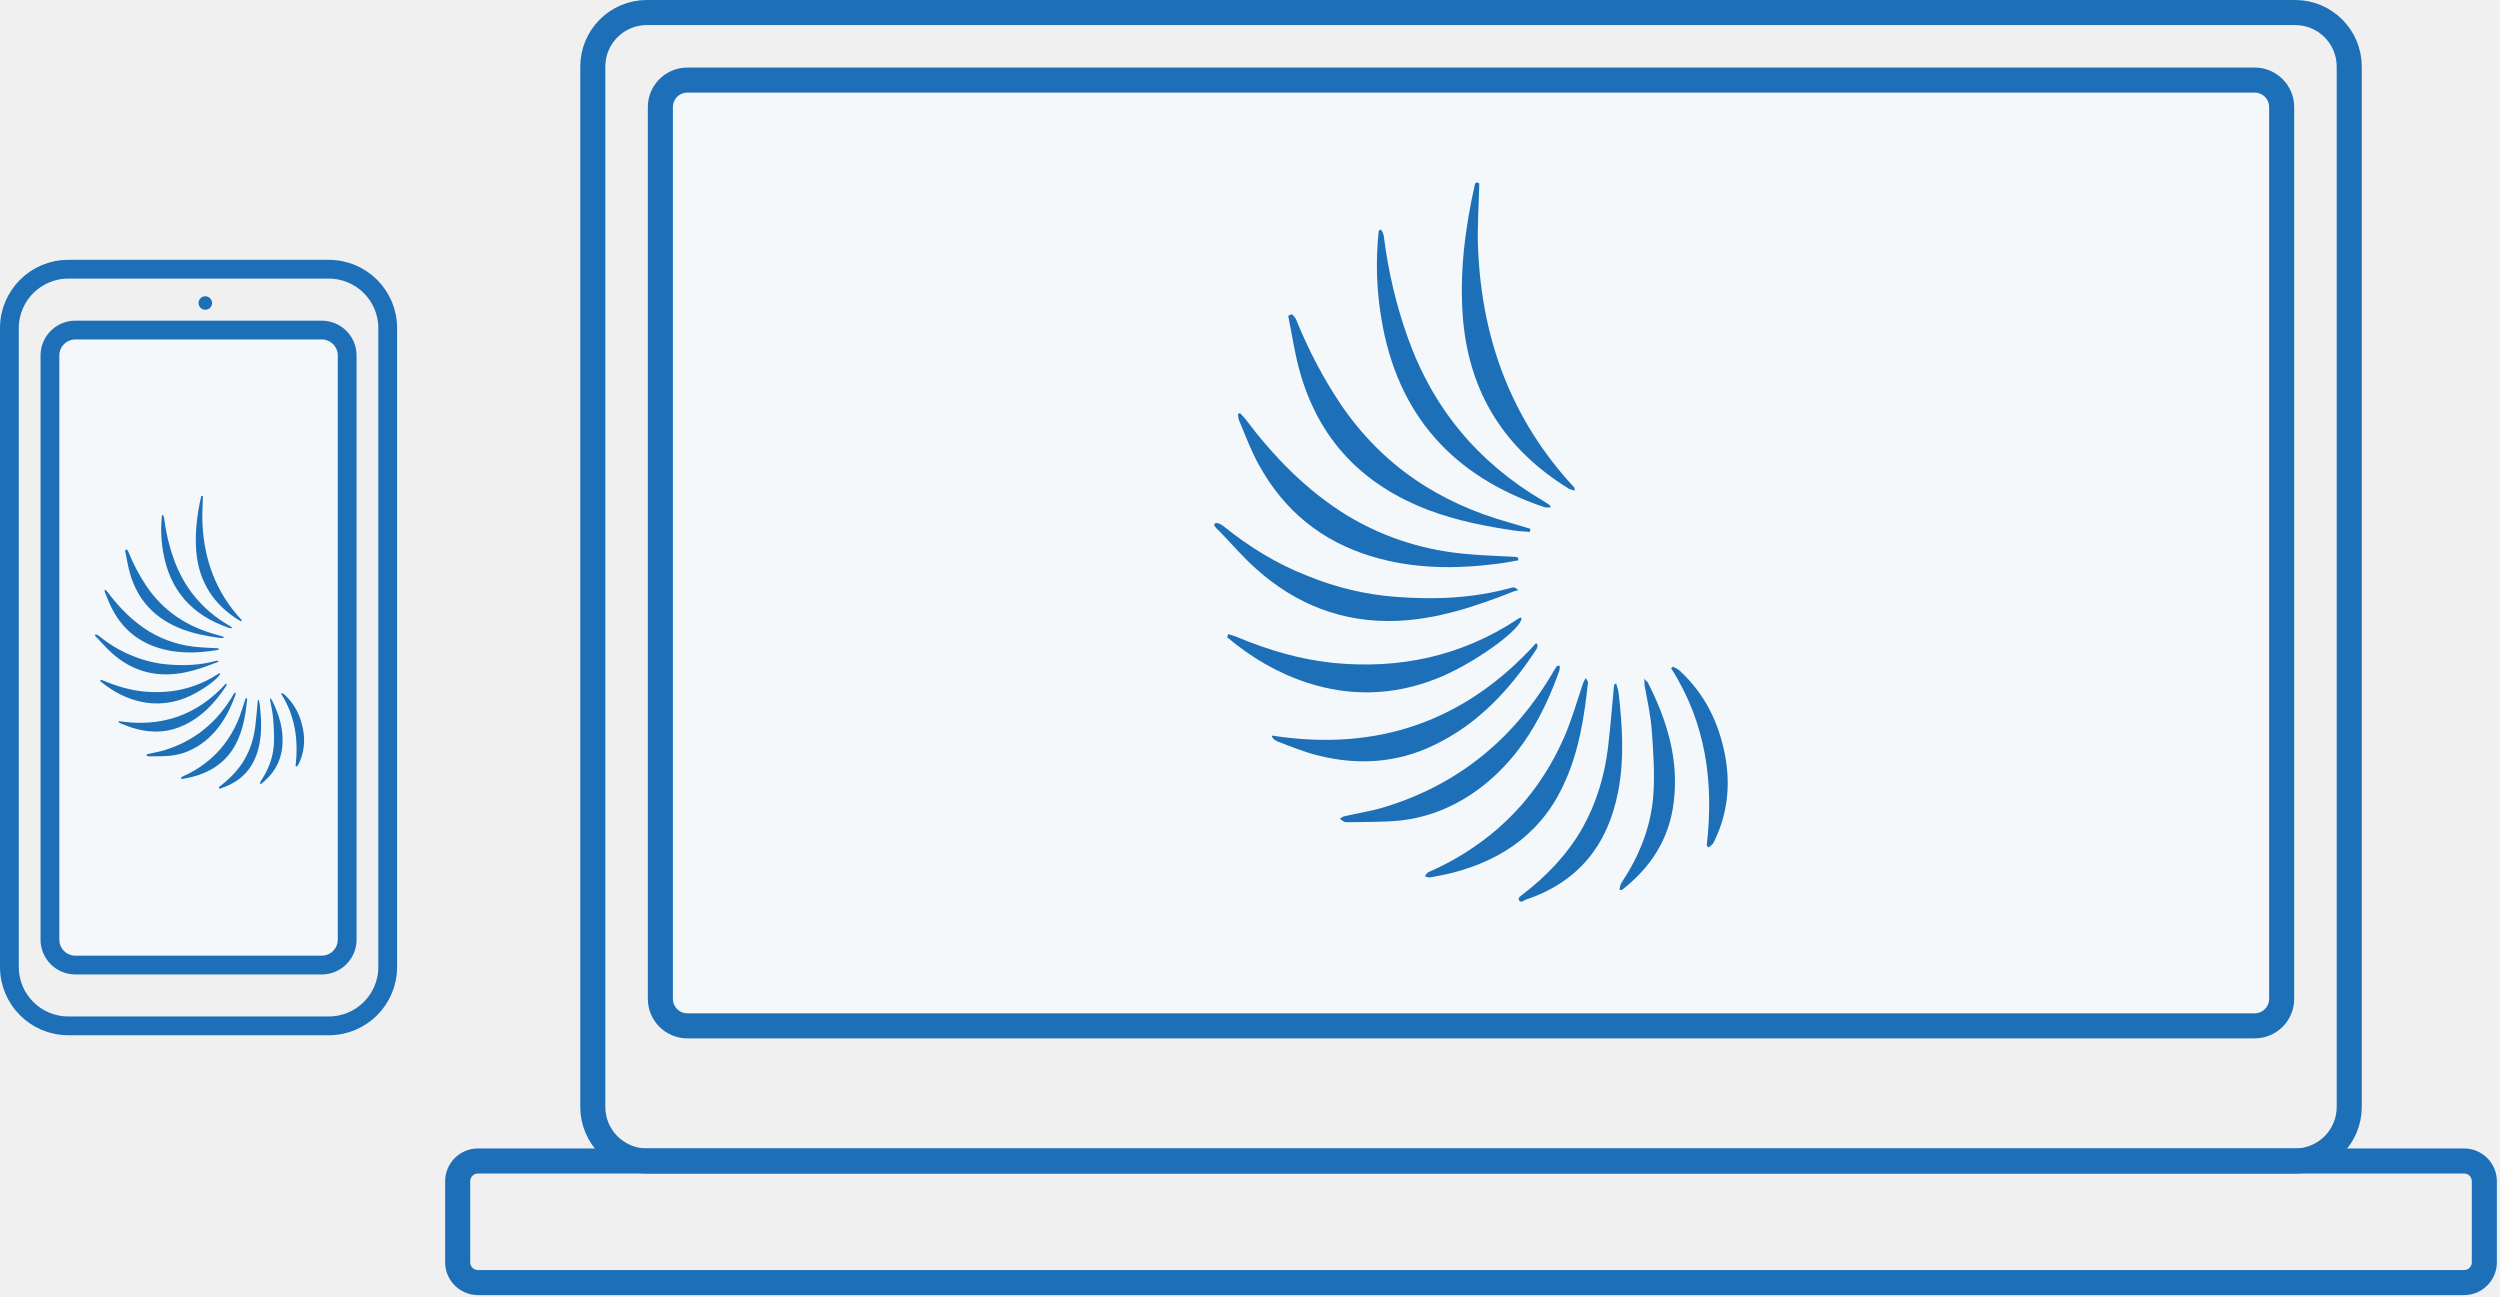
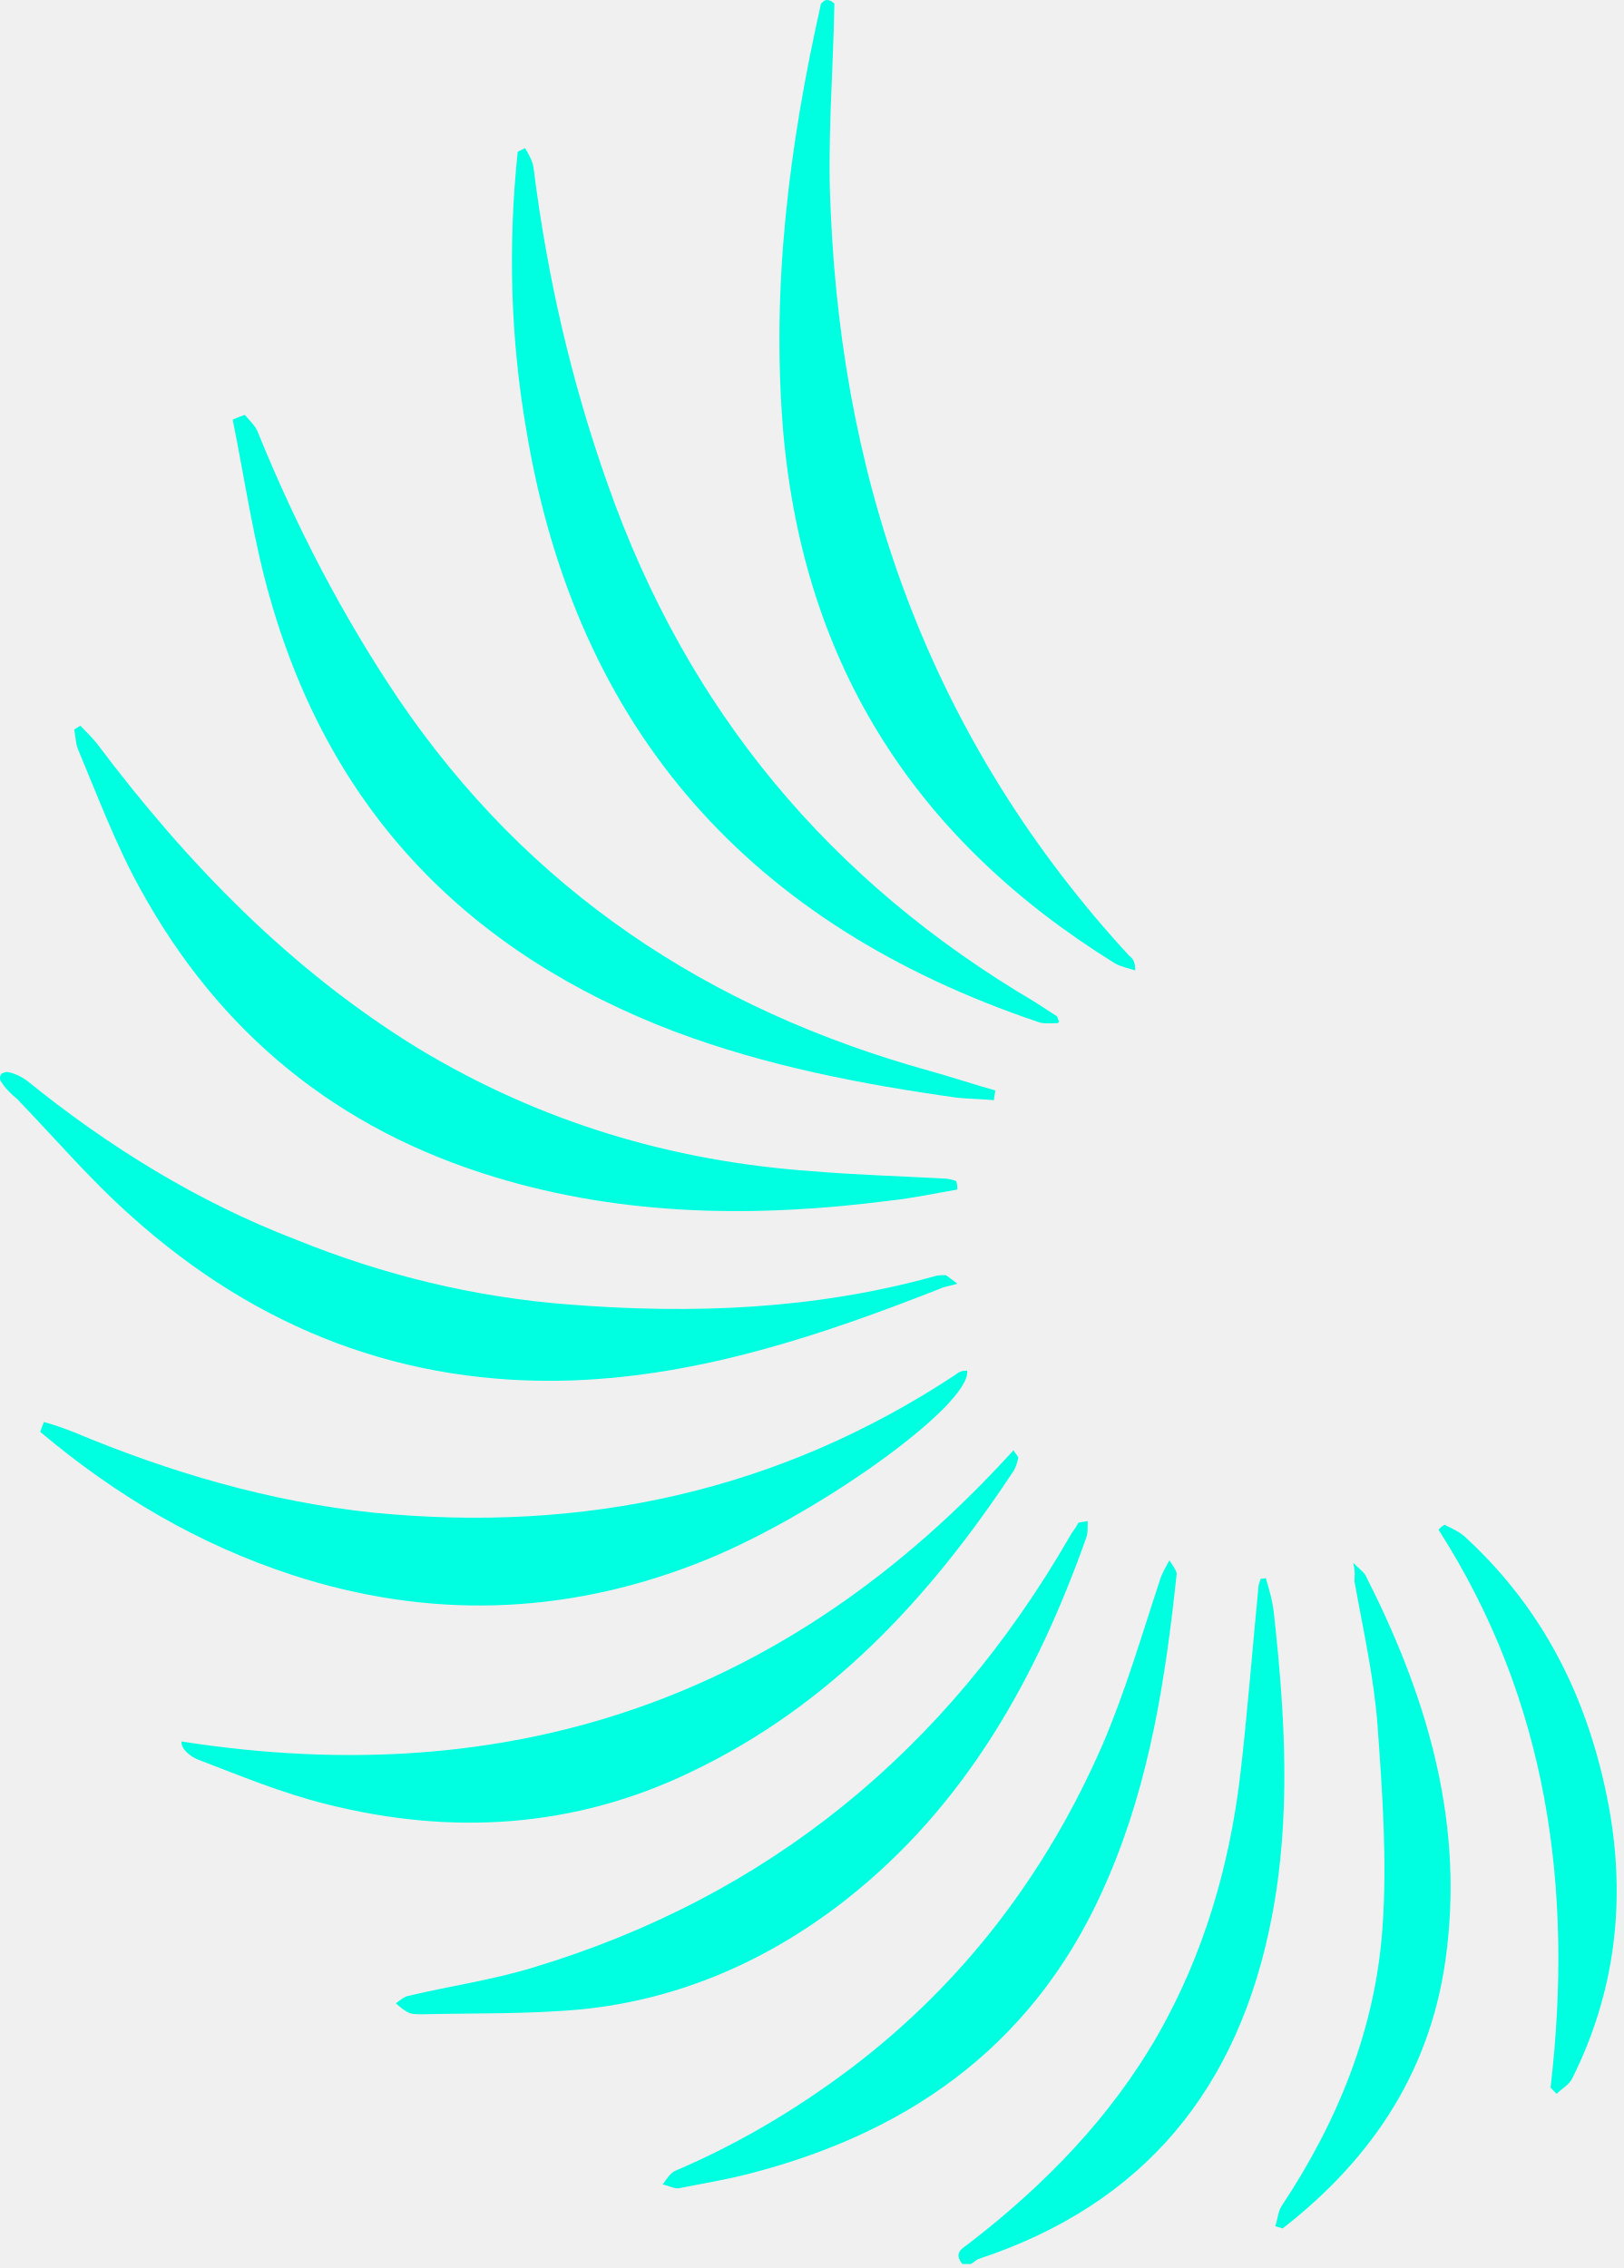
- <svg xmlns="http://www.w3.org/2000/svg" width="399" height="207" viewBox="0 0 399 207" fill="none">
-   <path d="M52.486 42.969H10.892C5.705 42.969 1.5 47.174 1.5 52.361V154.332C1.5 159.519 5.705 163.724 10.892 163.724H52.486C57.673 163.724 61.878 159.519 61.878 154.332V52.361C61.878 47.174 57.673 42.969 52.486 42.969Z" stroke="#1D70B8" stroke-width="3" />
-   <path d="M51.342 52.676H12.035C9.789 52.676 7.969 54.491 7.969 56.73V149.97C7.969 152.209 9.789 154.024 12.035 154.024H51.342C53.588 154.024 55.408 152.209 55.408 149.97V56.73C55.408 54.491 53.588 52.676 51.342 52.676Z" fill="#F4F8FB" stroke="#1D70B8" stroke-width="3" />
-   <path d="M32.768 49.438C33.363 49.438 33.846 48.955 33.846 48.359C33.846 47.764 33.363 47.281 32.768 47.281C32.172 47.281 31.689 47.764 31.689 48.359C31.689 48.955 32.172 49.438 32.768 49.438Z" fill="#1D70B8" />
-   <path d="M366.311 2H103.237C98.473 2 94.611 5.862 94.611 10.625V176.664C94.611 181.428 98.473 185.29 103.237 185.29H366.311C371.075 185.29 374.937 181.428 374.937 176.664V10.625C374.937 5.862 371.075 2 366.311 2Z" stroke="#1D70B8" stroke-width="4" />
-   <path d="M359.842 12.781H109.705C107.323 12.781 105.393 14.712 105.393 17.094V159.413C105.393 161.795 107.323 163.726 109.705 163.726H359.842C362.224 163.726 364.155 161.795 364.155 159.413V17.094C364.155 14.712 362.224 12.781 359.842 12.781Z" fill="#F4F8FB" stroke="#1D70B8" stroke-width="4" />
-   <path d="M393.265 185.293H76.281C74.495 185.293 73.047 186.741 73.047 188.527V201.466C73.047 203.252 74.495 204.7 76.281 204.7H393.265C395.051 204.7 396.499 203.252 396.499 201.466V188.527C396.499 186.741 395.051 185.293 393.265 185.293Z" stroke="#1D70B8" stroke-width="4" />
-   <mask id="mask0_25834_32918" style="mask-type:luminance" maskUnits="userSpaceOnUse" x="233" y="29" width="19" height="50">
-     <path d="M235.726 29.125C235.602 29.125 235.541 29.187 235.417 29.311C233.812 36.444 232.886 43.64 233.503 51.022C234.553 62.931 240.294 71.74 250.295 77.943C250.604 78.129 250.974 78.191 251.345 78.315C251.345 77.881 251.221 77.695 251.036 77.57C241.22 66.901 236.528 54.185 235.911 39.856C235.726 36.383 236.034 32.847 236.096 29.311C235.973 29.187 235.849 29.125 235.726 29.125Z" fill="white" />
+ <svg xmlns="http://www.w3.org/2000/svg" width="126" height="176" viewBox="0 0 126 176" fill="none">
+   <mask id="mask0_25834_37559" style="mask-type:luminance" maskUnits="userSpaceOnUse" x="60" y="0" width="29" height="76">
+     <path d="M64.178 0C63.989 0 63.895 0.095 63.706 0.285C61.248 11.206 59.831 22.222 60.776 33.523C62.382 51.756 71.172 65.242 86.483 74.738C86.956 75.023 87.523 75.118 88.09 75.308C88.09 74.643 87.901 74.358 87.618 74.168C72.59 57.834 65.407 38.366 64.462 16.429C64.178 11.111 64.651 5.698 64.745 0.285C64.556 0.095 64.367 0 64.178 0Z" fill="white" />
  </mask>
-   <g mask="url(#mask0_25834_32918)">
-     <path d="M243.877 87.434L208.873 58.404L240.358 20.008L275.361 49.038L243.877 87.434Z" fill="#1D70B8" />
+   <g mask="url(#mask0_25834_37559)">
+     <path d="M76.656 89.271L23.066 44.827L71.268 -13.957L124.858 30.487L76.656 89.271Z" fill="#00FFE0" />
  </g>
-   <mask id="mask1_25834_32918" style="mask-type:luminance" maskUnits="userSpaceOnUse" x="193" y="83" width="50" height="17">
-     <path d="M193.866 83.585C193.805 83.647 193.805 83.709 193.805 83.771C193.805 83.833 193.805 83.895 193.866 83.957C194.052 84.267 194.36 84.578 194.669 84.826C196.583 86.811 198.373 88.92 200.472 90.781C206.831 96.487 214.301 99.403 222.882 99.093C229.364 98.844 235.476 96.797 241.464 94.44C241.711 94.316 241.958 94.316 242.328 94.192C241.834 93.82 241.772 93.758 241.711 93.758C241.526 93.758 241.34 93.758 241.155 93.82C235.105 95.495 228.932 95.743 222.635 95.247C217.819 94.874 213.251 93.758 208.806 91.959C203.806 90.036 199.299 87.245 195.163 83.895C194.916 83.709 194.422 83.461 194.113 83.461C193.928 83.523 193.866 83.523 193.866 83.585Z" fill="white" />
+   <mask id="mask1_25834_37559" style="mask-type:luminance" maskUnits="userSpaceOnUse" x="0" y="83" width="75" height="25">
+     <path d="M0.095 83.377C0 83.472 0 83.567 0 83.662C0 83.757 0 83.852 0.095 83.947C0.378 84.422 0.851 84.897 1.323 85.277C4.253 88.316 6.994 91.544 10.207 94.394C19.942 103.13 31.378 107.594 44.516 107.119C54.44 106.739 63.797 103.605 72.965 99.996C73.343 99.806 73.721 99.806 74.288 99.617C73.532 99.047 73.437 98.952 73.343 98.952C73.059 98.952 72.775 98.952 72.492 99.047C63.23 101.611 53.778 101.991 44.138 101.231C36.766 100.661 29.772 98.952 22.967 96.198C15.311 93.254 8.412 88.98 2.079 83.852C1.701 83.567 0.945 83.188 0.473 83.188C0.189 83.282 0.095 83.282 0.095 83.377Z" fill="white" />
  </mask>
-   <g mask="url(#mask1_25834_32918)">
-     <path d="M222.638 123.349L186.029 93.016L213.439 59.582L250.048 89.977L222.638 123.349Z" fill="#1D70B8" />
+   <g mask="url(#mask1_25834_37559)">
+     <path d="M44.142 144.25L-11.904 97.812L30.06 46.625L86.106 93.158L44.142 144.25Z" fill="#00FFE0" />
  </g>
-   <mask id="mask2_25834_32918" style="mask-type:luminance" maskUnits="userSpaceOnUse" x="242" y="109" width="17" height="35">
-     <path d="M257.703 109.144C257.641 109.33 257.579 109.454 257.579 109.64C257.271 112.804 257.024 116.029 256.653 119.193C256.098 123.783 254.801 128.187 252.517 132.219C250.11 136.437 246.776 139.849 243.01 142.764C242.64 143.074 242.084 143.261 242.578 143.881H243.01C243.134 143.819 243.257 143.695 243.38 143.633C251.838 140.841 256.592 134.949 258.259 126.326C259.246 121.24 258.938 116.091 258.382 111.005C258.32 110.323 258.135 109.702 257.95 109.082C257.95 109.144 257.826 109.144 257.703 109.144Z" fill="white" />
+   <mask id="mask2_25834_37559" style="mask-type:luminance" maskUnits="userSpaceOnUse" x="74" y="122" width="26" height="54">
+     <path d="M97.828 122.509C97.733 122.794 97.639 122.984 97.639 123.269C97.166 128.112 96.788 133.05 96.221 137.893C95.37 144.921 93.385 151.664 89.888 157.836C86.202 164.294 81.099 169.517 75.333 173.981C74.766 174.455 73.916 174.74 74.672 175.69H75.333C75.522 175.595 75.711 175.405 75.9 175.31C88.849 171.037 96.126 162.015 98.678 148.815C100.19 141.027 99.718 133.145 98.867 125.358C98.773 124.313 98.489 123.364 98.206 122.414C98.206 122.509 98.017 122.509 97.828 122.509Z" fill="white" />
  </mask>
-   <g mask="url(#mask2_25834_32918)">
-     <path d="M252.334 152.44L225.047 129.861L249 100.645L276.287 123.223L252.334 152.44Z" fill="#1D70B8" />
+   <g mask="url(#mask2_25834_37559)">
+     <path d="M89.607 188.796L47.832 154.229L84.503 109.5L126.278 144.068L89.607 188.796Z" fill="#00FFE0" />
  </g>
-   <mask id="mask3_25834_32918" style="mask-type:luminance" maskUnits="userSpaceOnUse" x="197" y="65" width="46" height="26">
-     <path d="M197.568 66.1C197.63 66.41 197.63 66.782 197.754 67.093C198.741 69.45 199.667 71.931 200.902 74.164C204.915 81.484 210.903 86.384 218.929 88.803C225.472 90.788 232.201 90.85 238.931 89.982C240.103 89.858 241.215 89.609 242.326 89.423C242.326 89.299 242.326 89.113 242.264 88.989C242.079 88.927 241.894 88.865 241.647 88.865C239.424 88.741 237.202 88.679 234.98 88.493C227.88 87.997 221.213 86.012 215.039 82.29C208.557 78.32 203.31 72.923 198.741 66.844C198.494 66.534 198.186 66.224 197.877 65.914C197.754 65.976 197.692 66.038 197.568 66.1Z" fill="white" />
+   <mask id="mask3_25834_37559" style="mask-type:luminance" maskUnits="userSpaceOnUse" x="5" y="56" width="70" height="38">
+     <path d="M5.762 56.605C5.856 57.08 5.856 57.65 6.045 58.125C7.557 61.733 8.975 65.532 10.866 68.951C17.009 80.157 26.177 87.659 38.463 91.363C48.482 94.402 58.784 94.497 69.086 93.167C70.882 92.977 72.583 92.597 74.284 92.312C74.284 92.122 74.284 91.838 74.19 91.648C73.906 91.553 73.623 91.458 73.245 91.458C69.842 91.268 66.439 91.173 63.037 90.888C52.168 90.128 41.96 87.089 32.509 81.391C22.585 75.314 14.552 67.051 7.557 57.745C7.179 57.27 6.707 56.795 6.234 56.32C6.045 56.415 5.951 56.51 5.762 56.605Z" fill="white" />
  </mask>
-   <g mask="url(#mask3_25834_32918)">
-     <path d="M224.237 112.933L185.406 80.802L215.656 43.832L254.487 76.026L224.237 112.933Z" fill="#1D70B8" />
+   <g mask="url(#mask3_25834_37559)">
+     <path d="M46.592 128.304L-12.857 79.111L33.454 22.512L92.903 71.799L46.592 128.304Z" fill="#00FFE0" />
  </g>
-   <mask id="mask4_25834_32918" style="mask-type:luminance" maskUnits="userSpaceOnUse" x="205" y="50" width="40" height="35">
-     <path d="M205.598 50.401C206.215 53.44 206.647 56.541 207.511 59.519C210.598 70.312 217.574 77.445 228.007 81.415C232.637 83.152 237.453 84.083 242.33 84.765C242.947 84.827 243.564 84.827 244.182 84.889C244.182 84.703 244.244 84.579 244.244 84.393C243.132 84.083 242.021 83.711 240.91 83.4C229.736 80.299 220.599 74.282 213.994 64.543C211.154 60.325 208.808 55.797 206.894 51.083C206.771 50.711 206.462 50.462 206.215 50.152C206.03 50.214 205.845 50.276 205.598 50.401Z" fill="white" />
+   <mask id="mask4_25834_37559" style="mask-type:luminance" maskUnits="userSpaceOnUse" x="18" y="32" width="60" height="54">
+     <path d="M18.057 32.575C19.002 37.228 19.663 41.977 20.987 46.535C25.712 63.059 36.392 73.98 52.365 80.058C59.454 82.717 66.826 84.142 74.292 85.186C75.237 85.281 76.183 85.281 77.128 85.376C77.128 85.091 77.222 84.901 77.222 84.617C75.521 84.142 73.82 83.572 72.118 83.097C55.011 78.349 41.023 69.137 30.91 54.227C26.563 47.77 22.971 40.837 20.041 33.62C19.852 33.05 19.38 32.67 19.002 32.195C18.718 32.29 18.435 32.385 18.057 32.575Z" fill="white" />
  </mask>
-   <g mask="url(#mask4_25834_32918)">
-     <path d="M228.624 103.87L188.682 70.808L221.278 31.047L261.22 64.171L228.624 103.87Z" fill="#1D70B8" />
+   <g mask="url(#mask4_25834_37559)">
+     <path d="M53.309 114.435L-7.842 63.818L42.061 2.945L103.212 53.657L53.309 114.435Z" fill="#00FFE0" />
  </g>
-   <mask id="mask5_25834_32918" style="mask-type:luminance" maskUnits="userSpaceOnUse" x="219" y="36" width="29" height="45">
-     <path d="M220.044 36.819C219.551 41.533 219.674 46.248 220.477 50.9C223.008 66.221 231.897 76.022 246.405 80.922C246.714 81.046 247.084 80.984 247.516 80.984C247.393 80.736 247.393 80.612 247.331 80.612C246.961 80.364 246.652 80.178 246.282 79.93C235.848 73.789 228.626 65.105 224.613 53.691C222.761 48.48 221.526 43.084 220.847 37.625C220.785 37.253 220.6 36.943 220.415 36.633C220.291 36.695 220.168 36.757 220.044 36.819Z" fill="white" />
+   <mask id="mask5_25834_37559" style="mask-type:luminance" maskUnits="userSpaceOnUse" x="39" y="11" width="44" height="69">
+     <path d="M40.172 11.777C39.416 18.994 39.605 26.212 40.834 33.334C44.709 56.791 58.319 71.796 80.53 79.298C81.002 79.488 81.569 79.393 82.231 79.393C82.042 79.013 82.042 78.823 81.947 78.823C81.38 78.443 80.908 78.158 80.341 77.778C64.368 68.377 53.31 55.081 47.166 37.608C44.331 29.631 42.441 21.369 41.401 13.012C41.307 12.442 41.023 11.967 40.739 11.492C40.55 11.587 40.361 11.682 40.172 11.777Z" fill="white" />
  </mask>
-   <g mask="url(#mask5_25834_32918)">
-     <path d="M236.156 94.756L197.881 63.059L230.785 22.863L269.061 54.561L236.156 94.756Z" fill="#1D70B8" />
+   <g mask="url(#mask5_25834_37559)">
+     <path d="M64.839 100.476L6.24 51.948L56.616 -9.59L115.214 38.938L64.839 100.476Z" fill="#00FFE0" />
  </g>
-   <mask id="mask6_25834_32918" style="mask-type:luminance" maskUnits="userSpaceOnUse" x="195" y="98" width="48" height="13">
-     <path d="M242.266 98.784C233.253 104.739 223.375 106.848 212.695 105.793C207.448 105.235 202.386 103.746 197.509 101.699C197.015 101.513 196.521 101.327 196.027 101.203C195.965 101.389 195.904 101.513 195.842 101.699C199.669 104.925 203.867 107.406 208.621 108.957C215.473 111.19 222.326 111.004 229.055 108.398C234.92 106.165 243.069 100.334 242.822 98.598C242.575 98.598 242.39 98.66 242.266 98.784Z" fill="white" />
+   <mask id="mask6_25834_37559" style="mask-type:luminance" maskUnits="userSpaceOnUse" x="3" y="106" width="73" height="19">
+     <path d="M74.193 106.648C60.394 115.765 45.272 118.994 28.921 117.379C20.888 116.525 13.138 114.245 5.671 111.112C4.915 110.827 4.159 110.542 3.403 110.352C3.308 110.637 3.214 110.827 3.119 111.112C8.979 116.05 15.406 119.848 22.683 122.223C33.175 125.641 43.666 125.356 53.968 121.368C62.946 117.949 75.422 109.022 75.044 106.363C74.666 106.363 74.382 106.458 74.193 106.648Z" fill="white" />
  </mask>
-   <g mask="url(#mask6_25834_32918)">
-     <path d="M223.932 134.388L189.607 105.978L214.919 75.211L249.181 103.621L223.932 134.388Z" fill="#1D70B8" />
+   <g mask="url(#mask6_25834_37559)">
+     <path d="M46.124 161.156L-6.426 117.662L32.325 70.559L84.78 114.053L46.124 161.156Z" fill="#00FFE0" />
  </g>
-   <mask id="mask7_25834_32918" style="mask-type:luminance" maskUnits="userSpaceOnUse" x="203" y="102" width="43" height="20">
-     <path d="M203.009 117.396C202.947 117.768 203.503 118.202 203.873 118.326C205.972 119.133 208.071 120.001 210.293 120.559C216.652 122.172 222.887 121.8 228.814 118.947C235.851 115.597 240.914 110.138 245.173 103.687C245.297 103.501 245.359 103.253 245.42 103.005C245.359 102.881 245.235 102.757 245.173 102.633C233.752 115.225 219.677 120.001 203.009 117.396Z" fill="white" />
+   <mask id="mask7_25834_37559" style="mask-type:luminance" maskUnits="userSpaceOnUse" x="14" y="112" width="66" height="30">
+     <path d="M14.091 135.141C13.997 135.711 14.847 136.375 15.414 136.565C18.628 137.8 21.841 139.129 25.244 139.984C34.979 142.453 44.525 141.884 53.598 137.515C64.373 132.387 72.123 124.03 78.644 114.153C78.833 113.869 78.928 113.489 79.022 113.109C78.928 112.919 78.739 112.729 78.644 112.539C61.159 131.817 39.61 139.13 14.091 135.141Z" fill="white" />
  </mask>
-   <g mask="url(#mask7_25834_32918)">
-     <path d="M228.194 143.074L193.438 114.292L220.107 81.727L254.925 110.57L228.194 143.074Z" fill="#1D70B8" />
+   <g mask="url(#mask7_25834_37559)">
+     <path d="M52.651 174.456L-0.561 130.392L40.269 80.535L93.575 124.694L52.651 174.456Z" fill="#00FFE0" />
  </g>
-   <mask id="mask8_25834_32918" style="mask-type:luminance" maskUnits="userSpaceOnUse" x="213" y="106" width="36" height="26">
-     <path d="M248.441 106.351C248.317 106.599 248.132 106.785 248.008 107.033C241.773 117.826 232.76 125.27 220.783 128.868C218.746 129.488 216.585 129.798 214.486 130.294C214.24 130.356 214.054 130.542 213.869 130.666C214.054 130.852 214.301 131.039 214.548 131.163C214.733 131.225 214.98 131.225 215.227 131.225C217.882 131.163 220.598 131.225 223.253 130.977C228.253 130.48 232.76 128.495 236.711 125.394C242.761 120.618 246.342 114.166 248.873 107.033C248.934 106.847 248.934 106.599 248.934 106.227C248.564 106.289 248.441 106.289 248.441 106.351Z" fill="white" />
+   <mask id="mask8_25834_37559" style="mask-type:luminance" maskUnits="userSpaceOnUse" x="30" y="118" width="55" height="39">
+     <path d="M83.646 118.229C83.457 118.609 83.174 118.894 82.985 119.274C73.439 135.798 59.64 147.194 41.304 152.702C38.185 153.651 34.877 154.126 31.664 154.886C31.286 154.981 31.002 155.266 30.719 155.456C31.002 155.74 31.38 156.025 31.758 156.215C32.042 156.31 32.42 156.31 32.798 156.31C36.862 156.215 41.021 156.31 45.085 155.93C52.74 155.171 59.64 152.132 65.689 147.383C74.951 140.071 80.433 130.195 84.308 119.274C84.403 118.989 84.403 118.609 84.403 118.039C83.835 118.134 83.646 118.134 83.646 118.229Z" fill="white" />
  </mask>
-   <g mask="url(#mask8_25834_32918)">
-     <path d="M234.736 148.47L201.646 121.053L228.069 88.859L261.159 116.277L234.736 148.47Z" fill="#1D70B8" />
+   <g mask="url(#mask8_25834_37559)">
+     <path d="M62.665 182.711L12.006 140.736L52.458 91.449L103.117 133.424L62.665 182.711Z" fill="#00FFE0" />
  </g>
-   <mask id="mask9_25834_32918" style="mask-type:luminance" maskUnits="userSpaceOnUse" x="227" y="108" width="27" height="33">
-     <path d="M252.578 109.269C251.652 112.061 250.85 114.852 249.677 117.581C246.837 124.095 242.639 129.615 237.021 133.895C234.243 136.004 231.218 137.803 228.008 139.168C227.761 139.292 227.576 139.602 227.391 139.85C227.699 139.912 228.008 140.098 228.255 140.036C229.49 139.788 230.663 139.602 231.836 139.292C240.231 137.121 246.528 132.469 249.985 124.281C252.084 119.38 252.887 114.17 253.443 108.897C253.443 108.773 253.319 108.587 253.072 108.215C252.764 108.773 252.64 109.021 252.578 109.269Z" fill="white" />
+   <mask id="mask9_25834_37559" style="mask-type:luminance" maskUnits="userSpaceOnUse" x="51" y="121" width="41" height="49">
+     <path d="M89.981 122.696C88.564 126.97 87.335 131.243 85.539 135.422C81.192 145.393 74.765 153.845 66.164 160.398C61.911 163.627 57.28 166.381 52.365 168.47C51.987 168.66 51.703 169.135 51.42 169.515C51.892 169.61 52.365 169.894 52.743 169.8C54.633 169.42 56.429 169.135 58.225 168.66C71.079 165.336 80.719 158.214 86.012 145.678C89.225 138.176 90.454 130.199 91.305 122.127C91.305 121.937 91.116 121.652 90.738 121.082C90.265 121.937 90.076 122.317 89.981 122.696Z" fill="white" />
  </mask>
-   <g mask="url(#mask9_25834_32918)">
-     <path d="M242.822 152.939L211.77 127.196L237.883 95.375L268.936 121.117L242.822 152.939Z" fill="#1D70B8" />
+   <g mask="url(#mask9_25834_37559)">
+     <path d="M75.046 189.554L27.506 150.143L67.485 101.426L115.025 140.837L75.046 189.554Z" fill="#00FFE0" />
  </g>
-   <mask id="mask10_25834_32918" style="mask-type:luminance" maskUnits="userSpaceOnUse" x="258" y="108" width="10" height="35">
-     <path d="M262.452 109.266C262.884 111.686 263.44 114.105 263.625 116.586C263.872 119.998 264.119 123.471 263.872 126.883C263.502 132.031 261.588 136.684 258.748 140.964C258.563 141.274 258.563 141.646 258.439 141.956C258.563 142.018 258.686 142.018 258.81 142.08C263.44 138.483 266.465 133.892 267.144 127.875C267.947 121.114 266.033 114.911 263.008 108.956C262.884 108.77 262.699 108.646 262.39 108.336C262.514 108.832 262.452 109.08 262.452 109.266Z" fill="white" />
+   <mask id="mask10_25834_37559" style="mask-type:luminance" maskUnits="userSpaceOnUse" x="98" y="121" width="15" height="52">
+     <path d="M105.097 122.698C105.758 126.402 106.609 130.105 106.892 133.904C107.27 139.127 107.648 144.445 107.27 149.668C106.703 157.55 103.773 164.673 99.426 171.225C99.142 171.7 99.142 172.27 98.953 172.745C99.142 172.84 99.331 172.84 99.52 172.935C106.609 167.427 111.24 160.399 112.28 151.188C113.508 140.836 110.578 131.34 105.947 122.223C105.758 121.938 105.475 121.748 105.002 121.273C105.191 122.033 105.097 122.413 105.097 122.698Z" fill="white" />
  </mask>
-   <g mask="url(#mask10_25834_32918)">
-     <path d="M264.183 146.794L242.082 128.434L262.393 103.684L284.555 122.044L264.183 146.794Z" fill="#1D70B8" />
+   <g mask="url(#mask10_25834_37559)">
+     <path d="M107.746 180.154L73.91 152.044L105.005 114.152L138.936 142.262L107.746 180.154Z" fill="#00FFE0" />
  </g>
-   <mask id="mask11_25834_32918" style="mask-type:luminance" maskUnits="userSpaceOnUse" x="266" y="106" width="10" height="30">
-     <path d="M266.713 106.662C272.269 115.346 273.565 124.899 272.392 134.948C272.516 135.072 272.578 135.134 272.701 135.258C272.948 135.01 273.38 134.762 273.504 134.452C275.664 130.11 276.22 125.519 275.356 120.743C274.368 115.408 272.146 110.818 268.133 107.096C267.824 106.786 267.392 106.6 267.022 106.414C266.898 106.476 266.836 106.538 266.713 106.662Z" fill="white" />
+   <mask id="mask11_25834_37559" style="mask-type:luminance" maskUnits="userSpaceOnUse" x="111" y="118" width="15" height="45">
+     <path d="M111.621 118.704C120.127 131.999 122.112 146.624 120.316 162.008C120.505 162.198 120.6 162.293 120.789 162.483C121.167 162.103 121.829 161.724 122.018 161.249C125.326 154.601 126.176 147.574 124.853 140.261C123.341 132.094 119.938 125.067 113.795 119.369C113.322 118.894 112.661 118.609 112.094 118.324C111.905 118.419 111.81 118.514 111.621 118.704Z" fill="white" />
  </mask>
-   <g mask="url(#mask11_25834_32918)">
-     <path d="M272.394 139.976L252.639 123.6L270.542 101.703L290.297 118.079L272.394 139.976Z" fill="#1D70B8" />
-   </g>
-   <mask id="mask12_25834_32918" style="mask-type:luminance" maskUnits="userSpaceOnUse" x="31" y="79" width="8" height="21">
-     <path d="M32.234 79.125C32.184 79.125 32.158 79.15 32.108 79.201C31.454 82.107 31.077 85.038 31.328 88.045C31.756 92.897 34.095 96.485 38.169 99.012C38.295 99.088 38.446 99.113 38.596 99.163C38.596 98.987 38.546 98.911 38.471 98.86C34.472 94.514 32.561 89.334 32.309 83.496C32.234 82.082 32.36 80.641 32.385 79.201C32.334 79.15 32.284 79.125 32.234 79.125Z" fill="white" />
-   </mask>
-   <g mask="url(#mask12_25834_32918)">
-     <path d="M35.554 102.878L21.295 91.052L34.121 75.41L48.38 87.236L35.554 102.878Z" fill="#1D70B8" />
-   </g>
-   <mask id="mask13_25834_32918" style="mask-type:luminance" maskUnits="userSpaceOnUse" x="15" y="101" width="20" height="7">
-     <path d="M15.181 101.308C15.156 101.334 15.156 101.359 15.156 101.384C15.156 101.409 15.156 101.435 15.181 101.46C15.257 101.586 15.383 101.713 15.508 101.814C16.288 102.622 17.017 103.481 17.872 104.24C20.463 106.564 23.506 107.752 27.001 107.626C29.642 107.525 32.132 106.691 34.571 105.73C34.672 105.68 34.772 105.68 34.923 105.629C34.722 105.478 34.697 105.452 34.672 105.452C34.596 105.452 34.521 105.452 34.445 105.478C31.981 106.16 29.466 106.261 26.901 106.059C24.939 105.907 23.078 105.452 21.267 104.72C19.23 103.936 17.395 102.799 15.71 101.435C15.609 101.359 15.408 101.258 15.282 101.258C15.207 101.283 15.181 101.283 15.181 101.308Z" fill="white" />
-   </mask>
-   <g mask="url(#mask13_25834_32918)">
-     <path d="M26.901 117.508L11.988 105.151L23.154 91.531L38.068 103.913L26.901 117.508Z" fill="#1D70B8" />
-   </g>
-   <mask id="mask14_25834_32918" style="mask-type:luminance" maskUnits="userSpaceOnUse" x="34" y="111" width="8" height="15">
-     <path d="M41.186 111.721C41.161 111.796 41.136 111.847 41.136 111.923C41.01 113.211 40.91 114.525 40.759 115.814C40.532 117.684 40.004 119.478 39.074 121.121C38.093 122.839 36.735 124.229 35.201 125.416C35.05 125.543 34.824 125.619 35.025 125.871H35.201C35.251 125.846 35.301 125.795 35.352 125.77C38.797 124.633 40.734 122.233 41.413 118.72C41.815 116.648 41.689 114.551 41.463 112.479C41.438 112.201 41.362 111.948 41.287 111.695C41.287 111.721 41.236 111.721 41.186 111.721Z" fill="white" />
-   </mask>
-   <g mask="url(#mask14_25834_32918)">
-     <path d="M38.999 129.357L27.883 120.16L37.641 108.258L48.756 117.456L38.999 129.357Z" fill="#1D70B8" />
-   </g>
-   <mask id="mask15_25834_32918" style="mask-type:luminance" maskUnits="userSpaceOnUse" x="16" y="94" width="19" height="11">
-     <path d="M16.689 94.185C16.715 94.311 16.715 94.463 16.765 94.59C17.167 95.55 17.544 96.561 18.047 97.47C19.682 100.452 22.122 102.448 25.391 103.434C28.057 104.242 30.798 104.268 33.539 103.914C34.017 103.863 34.47 103.762 34.922 103.686C34.922 103.636 34.922 103.56 34.897 103.509C34.822 103.484 34.746 103.459 34.646 103.459C33.74 103.408 32.835 103.383 31.93 103.307C29.038 103.105 26.321 102.297 23.806 100.78C21.166 99.163 19.028 96.965 17.167 94.488C17.067 94.362 16.941 94.236 16.815 94.109C16.765 94.135 16.74 94.16 16.689 94.185Z" fill="white" />
-   </mask>
-   <g mask="url(#mask15_25834_32918)">
-     <path d="M27.553 113.263L11.734 100.174L24.057 85.113L39.876 98.228L27.553 113.263Z" fill="#1D70B8" />
-   </g>
-   <mask id="mask16_25834_32918" style="mask-type:luminance" maskUnits="userSpaceOnUse" x="19" y="87" width="17" height="15">
-     <path d="M19.961 87.793C20.212 89.031 20.389 90.294 20.741 91.507C21.998 95.904 24.84 98.81 29.09 100.427C30.976 101.135 32.938 101.514 34.924 101.792C35.176 101.817 35.427 101.817 35.679 101.842C35.679 101.766 35.704 101.716 35.704 101.64C35.251 101.514 34.799 101.362 34.346 101.236C29.794 99.972 26.072 97.521 23.381 93.554C22.224 91.835 21.269 89.991 20.489 88.07C20.439 87.919 20.313 87.818 20.212 87.691C20.137 87.717 20.061 87.742 19.961 87.793Z" fill="white" />
-   </mask>
-   <g mask="url(#mask16_25834_32918)">
-     <path d="M29.341 109.576L13.07 96.108L26.349 79.91L42.62 93.404L29.341 109.576Z" fill="#1D70B8" />
-   </g>
-   <mask id="mask17_25834_32918" style="mask-type:luminance" maskUnits="userSpaceOnUse" x="25" y="82" width="13" height="19">
-     <path d="M25.846 82.259C25.645 84.18 25.695 86.1 26.022 87.996C27.053 94.237 30.674 98.229 36.584 100.226C36.71 100.276 36.861 100.251 37.037 100.251C36.987 100.15 36.987 100.099 36.962 100.099C36.811 99.998 36.685 99.922 36.534 99.821C32.284 97.32 29.341 93.782 27.707 89.133C26.952 87.01 26.449 84.812 26.173 82.588C26.148 82.436 26.072 82.31 25.997 82.184C25.946 82.209 25.896 82.234 25.846 82.259Z" fill="white" />
-   </mask>
-   <g mask="url(#mask17_25834_32918)">
-     <path d="M32.409 105.861L16.816 92.949L30.221 76.574L45.813 89.487L32.409 105.861Z" fill="#1D70B8" />
-   </g>
-   <mask id="mask18_25834_32918" style="mask-type:luminance" maskUnits="userSpaceOnUse" x="15" y="107" width="21" height="6">
-     <path d="M34.898 107.502C31.227 109.927 27.203 110.787 22.852 110.357C20.714 110.13 18.652 109.523 16.665 108.689C16.464 108.613 16.263 108.538 16.062 108.487C16.037 108.563 16.012 108.613 15.986 108.689C17.546 110.003 19.256 111.014 21.192 111.646C23.984 112.555 26.775 112.48 29.516 111.418C31.905 110.509 35.225 108.133 35.124 107.426C35.024 107.426 34.949 107.451 34.898 107.502Z" fill="white" />
-   </mask>
-   <g mask="url(#mask18_25834_32918)">
-     <path d="M27.43 122.005L13.447 110.432L23.758 97.898L37.716 109.472L27.43 122.005Z" fill="#1D70B8" />
-   </g>
-   <mask id="mask19_25834_32918" style="mask-type:luminance" maskUnits="userSpaceOnUse" x="18" y="109" width="19" height="8">
-     <path d="M18.906 115.084C18.881 115.236 19.107 115.413 19.258 115.463C20.113 115.792 20.968 116.146 21.874 116.373C24.464 117.03 27.004 116.878 29.418 115.716C32.285 114.352 34.347 112.128 36.083 109.5C36.133 109.424 36.158 109.323 36.183 109.222C36.158 109.171 36.108 109.121 36.083 109.07C31.43 114.2 25.696 116.146 18.906 115.084Z" fill="white" />
-   </mask>
-   <g mask="url(#mask19_25834_32918)">
-     <path d="M29.166 125.546L15.008 113.821L25.872 100.555L40.056 112.305L29.166 125.546Z" fill="#1D70B8" />
-   </g>
-   <mask id="mask20_25834_32918" style="mask-type:luminance" maskUnits="userSpaceOnUse" x="23" y="110" width="15" height="11">
-     <path d="M37.413 110.586C37.363 110.687 37.288 110.763 37.237 110.864C34.697 115.26 31.026 118.293 26.147 119.758C25.317 120.011 24.437 120.137 23.582 120.34C23.481 120.365 23.405 120.441 23.33 120.491C23.405 120.567 23.506 120.643 23.607 120.693C23.682 120.719 23.783 120.719 23.883 120.719C24.965 120.693 26.071 120.719 27.153 120.618C29.19 120.415 31.026 119.607 32.635 118.343C35.1 116.398 36.558 113.77 37.589 110.864C37.615 110.788 37.615 110.687 37.615 110.535C37.464 110.56 37.413 110.56 37.413 110.586Z" fill="white" />
-   </mask>
-   <g mask="url(#mask20_25834_32918)">
-     <path d="M31.831 127.744L18.352 116.576L29.115 103.461L42.595 114.63L31.831 127.744Z" fill="#1D70B8" />
-   </g>
-   <mask id="mask21_25834_32918" style="mask-type:luminance" maskUnits="userSpaceOnUse" x="28" y="111" width="12" height="14">
-     <path d="M39.099 111.773C38.721 112.91 38.394 114.048 37.917 115.159C36.76 117.813 35.05 120.062 32.761 121.805C31.629 122.664 30.397 123.397 29.089 123.953C28.989 124.004 28.913 124.13 28.838 124.231C28.964 124.256 29.089 124.332 29.19 124.307C29.693 124.206 30.171 124.13 30.649 124.004C34.069 123.119 36.634 121.224 38.042 117.888C38.897 115.892 39.224 113.77 39.451 111.622C39.451 111.571 39.4 111.495 39.3 111.344C39.174 111.571 39.124 111.672 39.099 111.773Z" fill="white" />
-   </mask>
-   <g mask="url(#mask21_25834_32918)">
-     <path d="M35.124 129.563L22.475 119.076L33.112 106.113L45.762 116.6L35.124 129.563Z" fill="#1D70B8" />
-   </g>
-   <mask id="mask22_25834_32918" style="mask-type:luminance" maskUnits="userSpaceOnUse" x="41" y="111" width="5" height="15">
-     <path d="M43.121 111.774C43.297 112.759 43.523 113.745 43.599 114.755C43.699 116.145 43.8 117.56 43.699 118.95C43.548 121.047 42.769 122.942 41.612 124.686C41.537 124.812 41.537 124.964 41.486 125.09C41.537 125.116 41.587 125.116 41.637 125.141C43.523 123.675 44.756 121.805 45.032 119.354C45.359 116.6 44.58 114.073 43.347 111.647C43.297 111.571 43.222 111.521 43.096 111.395C43.146 111.597 43.121 111.698 43.121 111.774Z" fill="white" />
-   </mask>
-   <g mask="url(#mask22_25834_32918)">
-     <path d="M43.825 127.062L34.822 119.582L43.096 109.5L52.125 116.98L43.825 127.062Z" fill="#1D70B8" />
-   </g>
-   <mask id="mask23_25834_32918" style="mask-type:luminance" maskUnits="userSpaceOnUse" x="44" y="110" width="5" height="13">
-     <path d="M44.857 110.71C47.121 114.248 47.649 118.14 47.171 122.233C47.221 122.284 47.247 122.309 47.297 122.359C47.397 122.258 47.574 122.157 47.624 122.031C48.504 120.262 48.73 118.392 48.378 116.447C47.976 114.273 47.071 112.403 45.436 110.887C45.31 110.761 45.134 110.685 44.983 110.609C44.933 110.635 44.908 110.66 44.857 110.71Z" fill="white" />
-   </mask>
-   <g mask="url(#mask23_25834_32918)">
-     <path d="M47.171 124.282L39.123 117.611L46.416 108.691L54.464 115.362L47.171 124.282Z" fill="#1D70B8" />
+   <g mask="url(#mask11_25834_37559)">
+     <path d="M120.319 169.703L90.074 144.632L117.483 111.109L147.728 136.18L120.319 169.703Z" fill="#00FFE0" />
  </g>
</svg>
